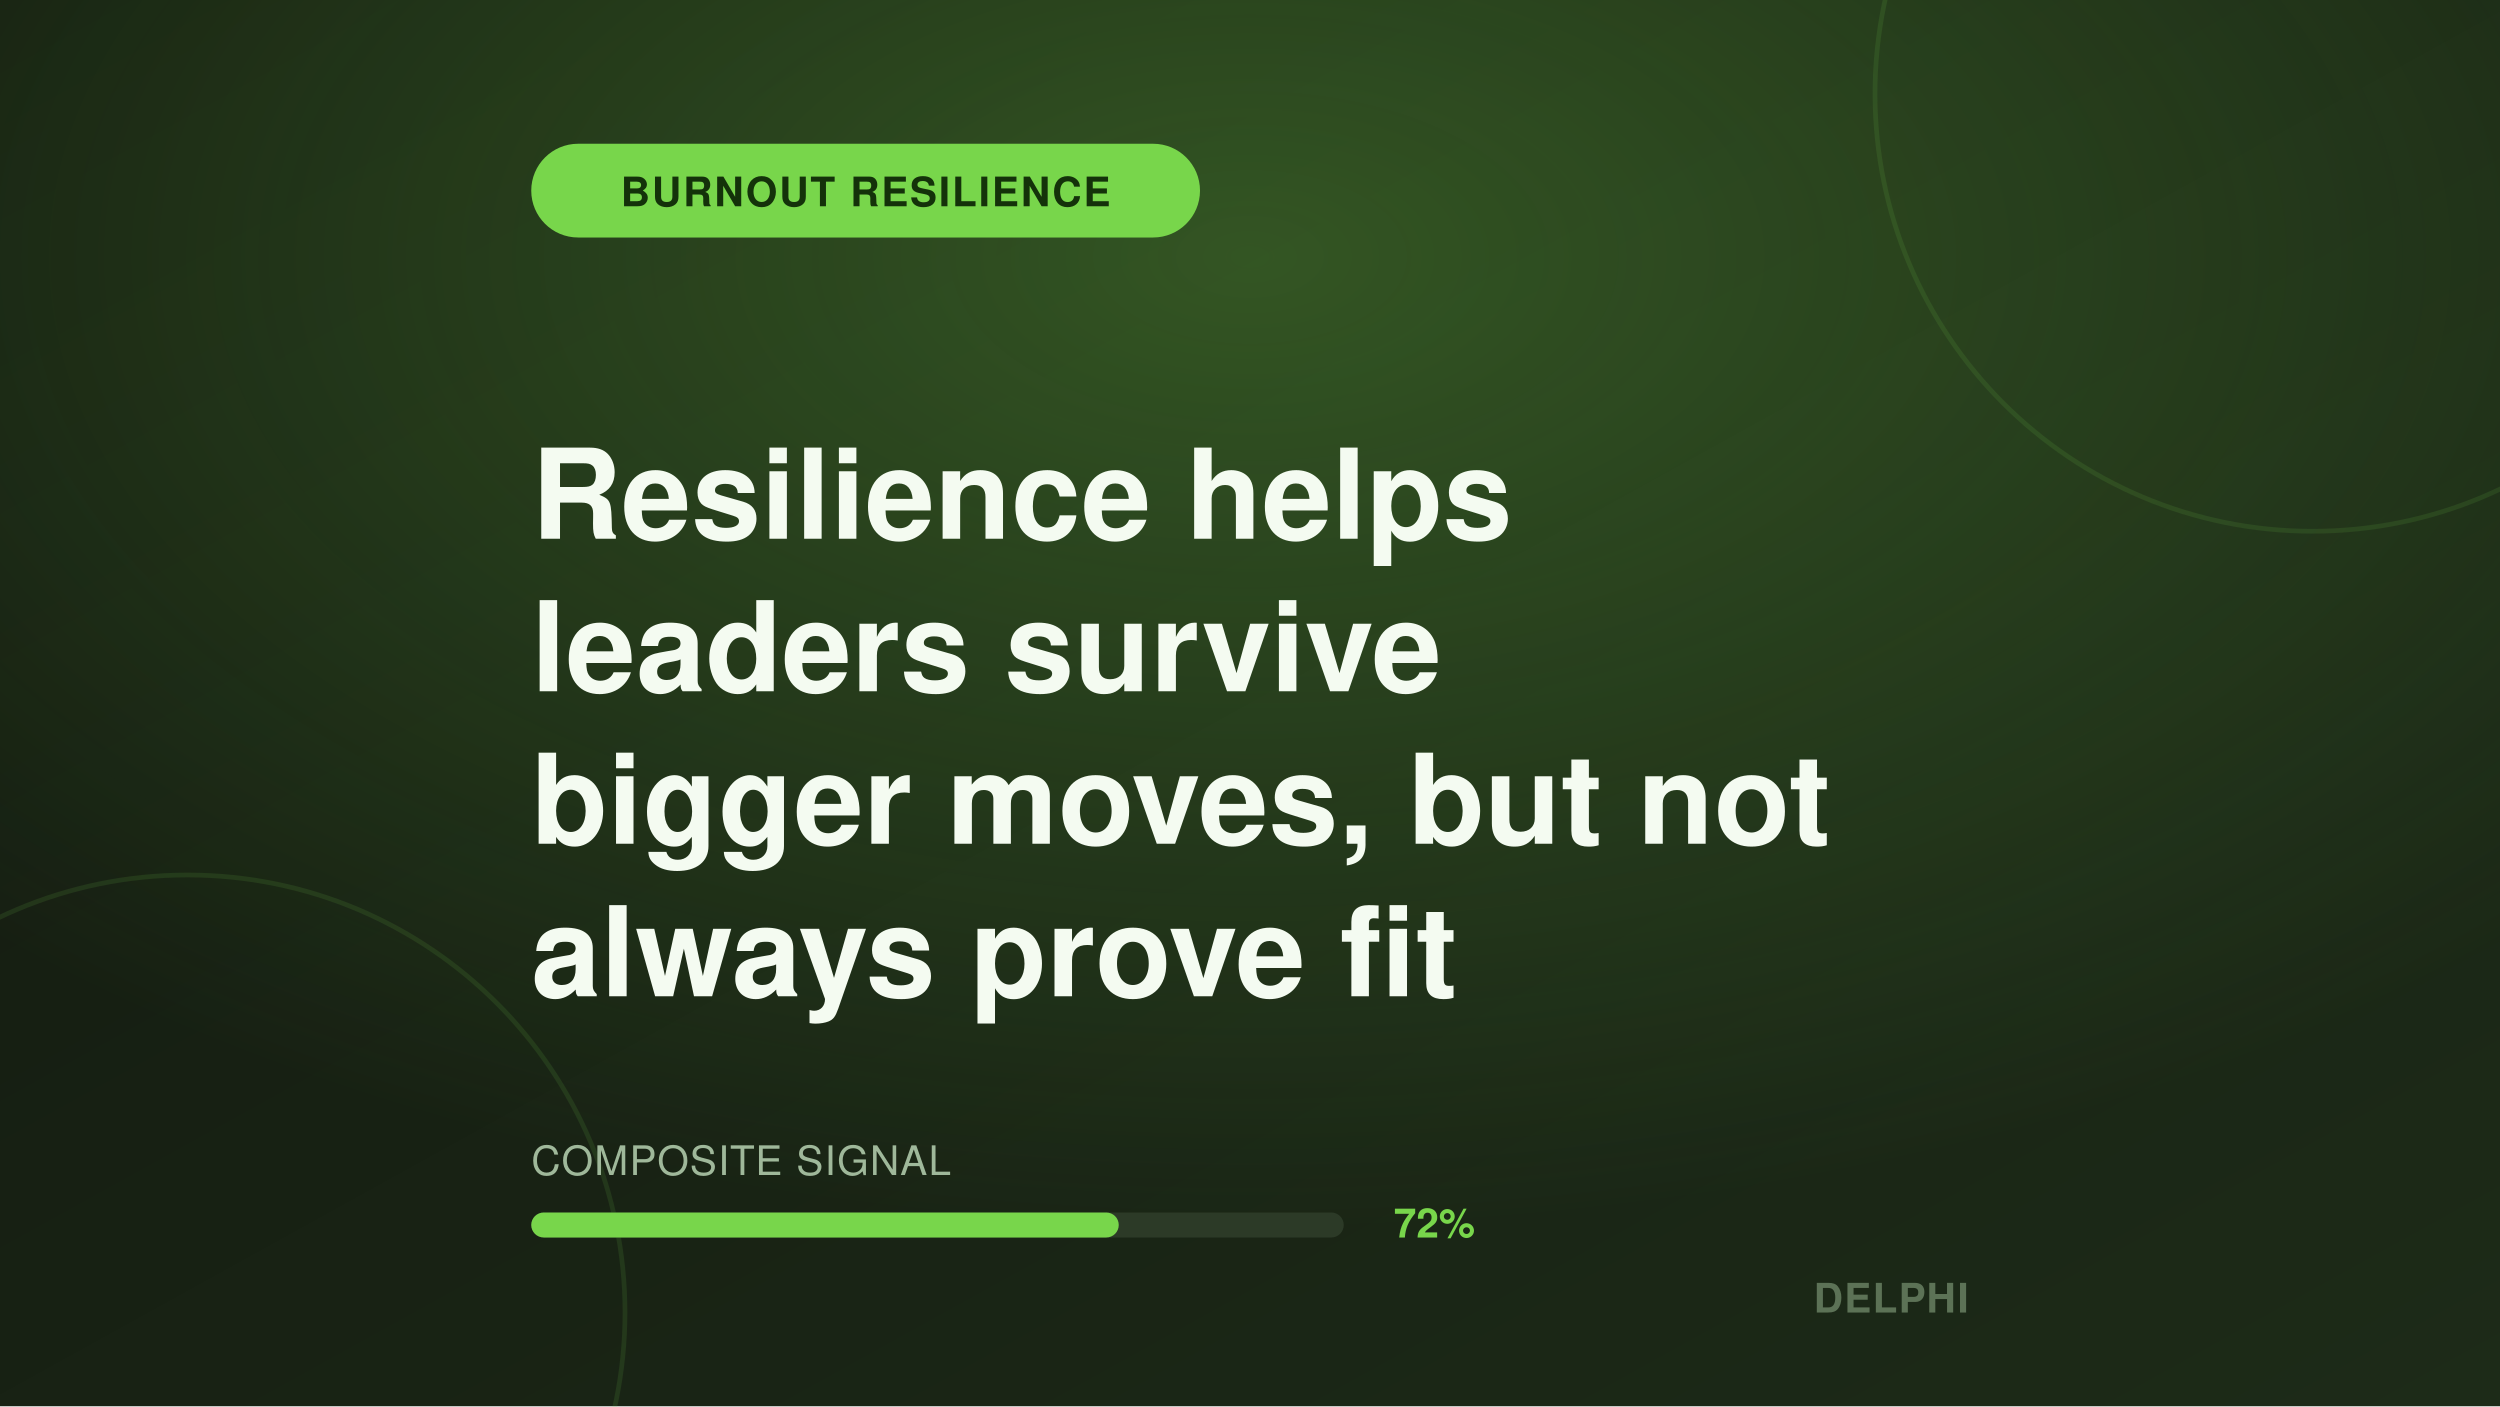
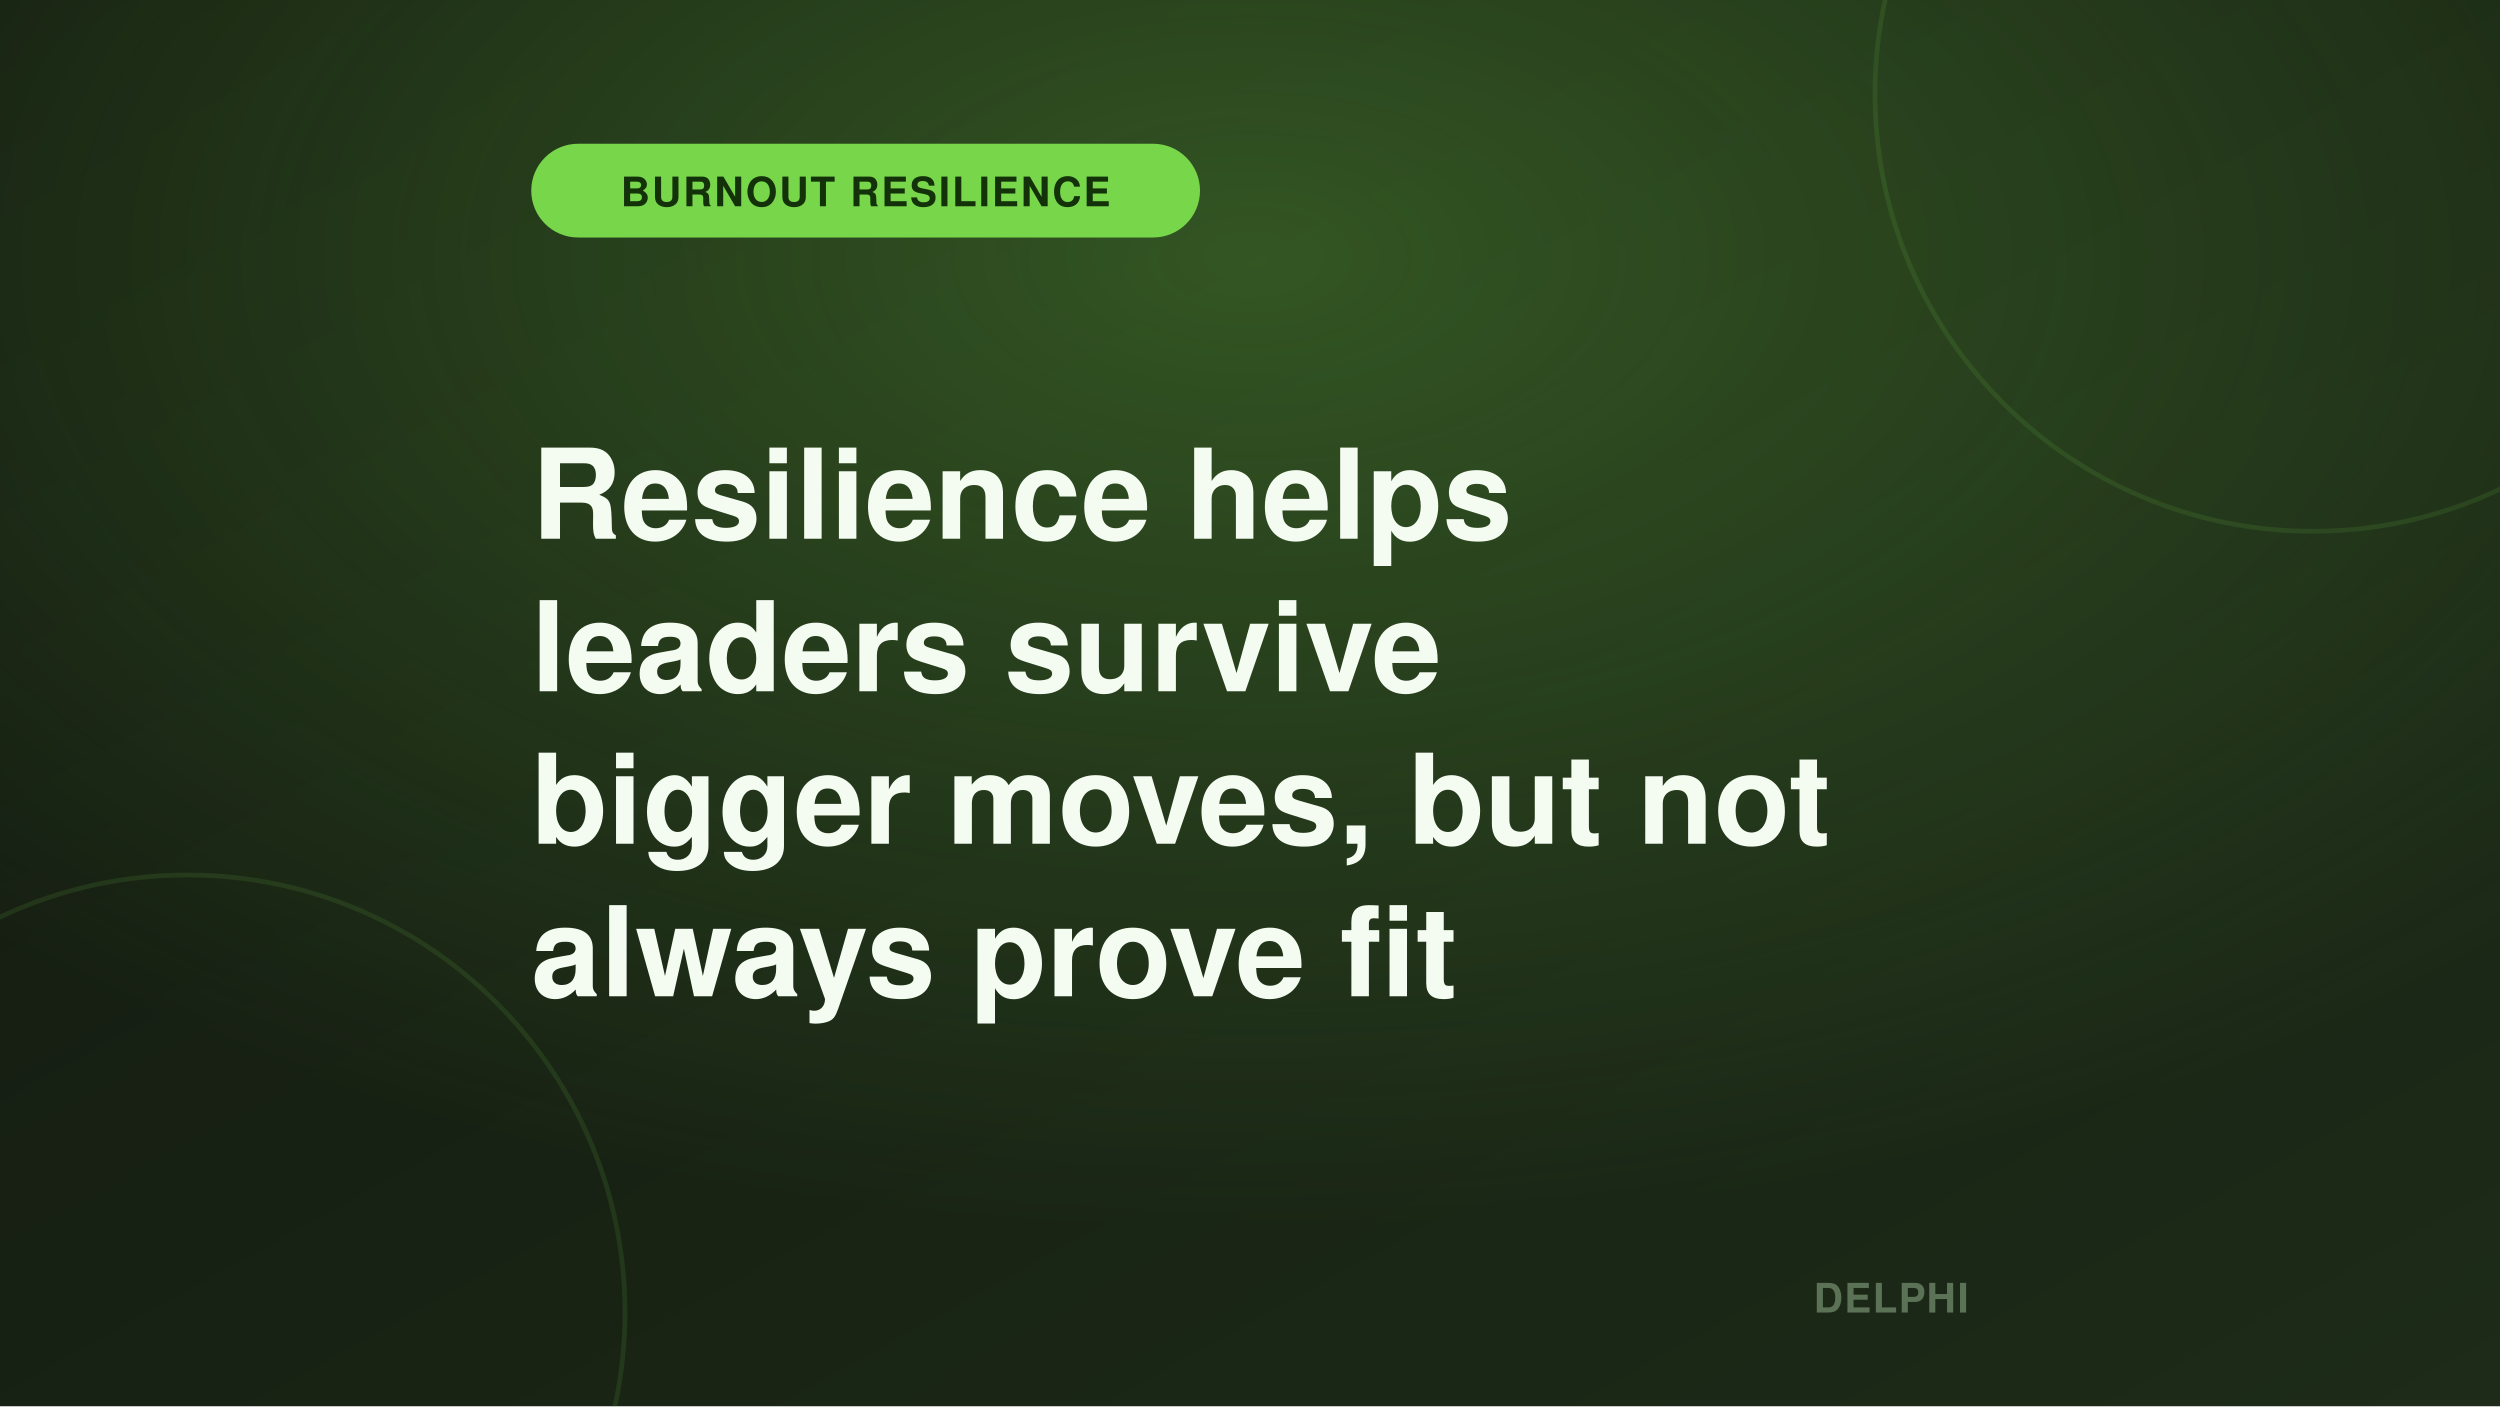
<svg xmlns="http://www.w3.org/2000/svg" width="800" height="450" viewBox="0 0 800 450">
  <defs>
    <linearGradient id="bg" x1="0" y1="0" x2="1" y2="1">
      <stop offset="0%" stop-color="#12180f" />
      <stop offset="100%" stop-color="#1d2b18" />
    </linearGradient>
    <radialGradient id="glow" cx="50%" cy="18%" r="70%">
      <stop offset="0%" stop-color="#78d64b" stop-opacity="0.3" />
      <stop offset="100%" stop-color="#78d64b" stop-opacity="0" />
    </radialGradient>
  </defs>
  <rect width="800" height="450" fill="url(#bg)" />
  <rect width="800" height="450" fill="url(#glow)" />
  <circle cx="60" cy="420" r="140" fill="none" stroke="#78d64b" stroke-opacity="0.12" stroke-width="1.5" />
  <circle cx="740" cy="30" r="140" fill="none" stroke="#78d64b" stroke-opacity="0.12" stroke-width="1.5" />
  <rect x="170" y="46" width="214" height="30" rx="15" fill="#78d64b" />
  <text x="277.0" y="66" text-anchor="middle" font-family="Segoe UI, Helvetica, Arial, sans-serif" font-size="13" font-weight="700" letter-spacing="0.6" fill="#14320a">BURNOUT RESILIENCE</text>
  <text font-family="Segoe UI, Helvetica, Arial, sans-serif" font-size="40" font-weight="700" fill="#f4fbf1">
    <tspan x="170" y="172.4">Resilience helps</tspan>
    <tspan x="170" y="221.2">leaders survive</tspan>
    <tspan x="170" y="270.0">bigger moves, but not</tspan>
    <tspan x="170" y="318.8">always prove fit</tspan>
  </text>
-   <text x="170" y="376" font-family="Segoe UI, Helvetica, Arial, sans-serif" font-size="13" letter-spacing="0.4" fill="#9fb89a">COMPOSITE SIGNAL</text>
-   <rect x="170" y="388" width="260" height="8" rx="4" fill="#2c3a27" />
-   <rect x="170" y="388" width="188" height="8" rx="4" fill="#78d64b" />
-   <text x="446" y="396" font-family="Segoe UI, Helvetica, Arial, sans-serif" font-size="13" font-weight="700" fill="#78d64b">72%</text>
  <text x="630" y="420" text-anchor="end" font-family="Segoe UI, Helvetica, Arial, sans-serif" font-size="13" font-weight="700" letter-spacing="0.4" fill="#5c7256">DELPHI</text>
</svg>
